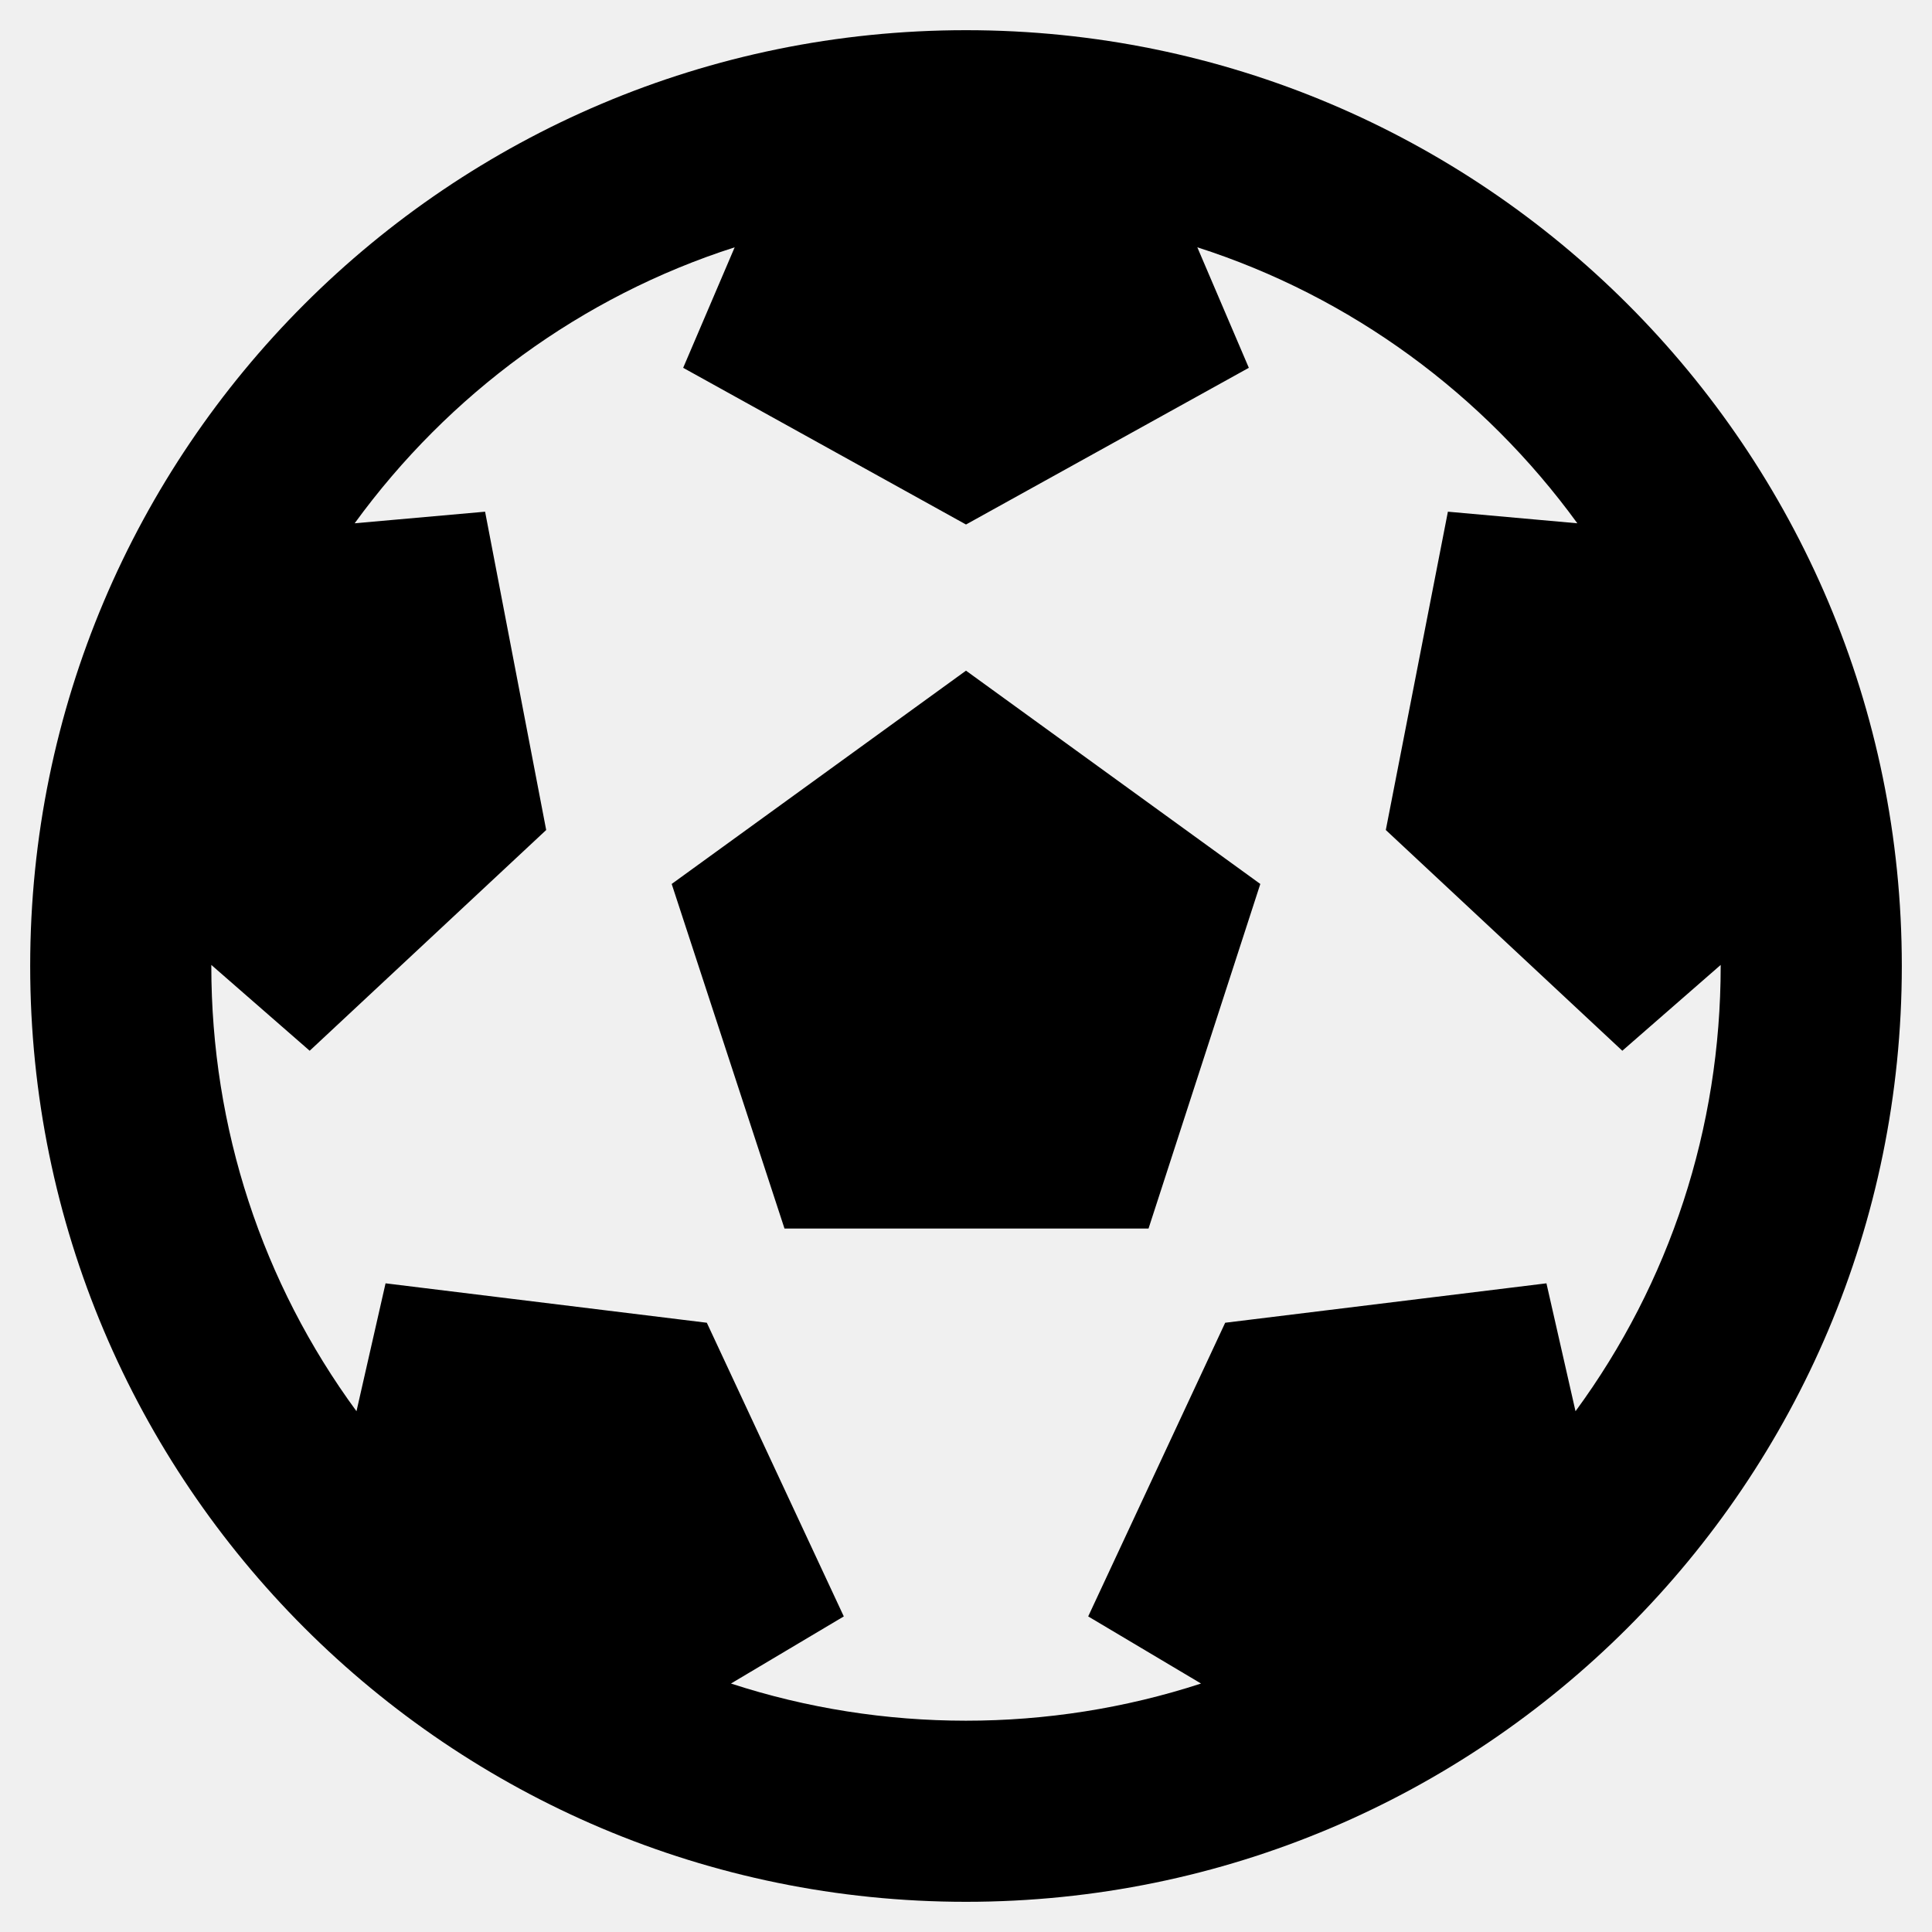
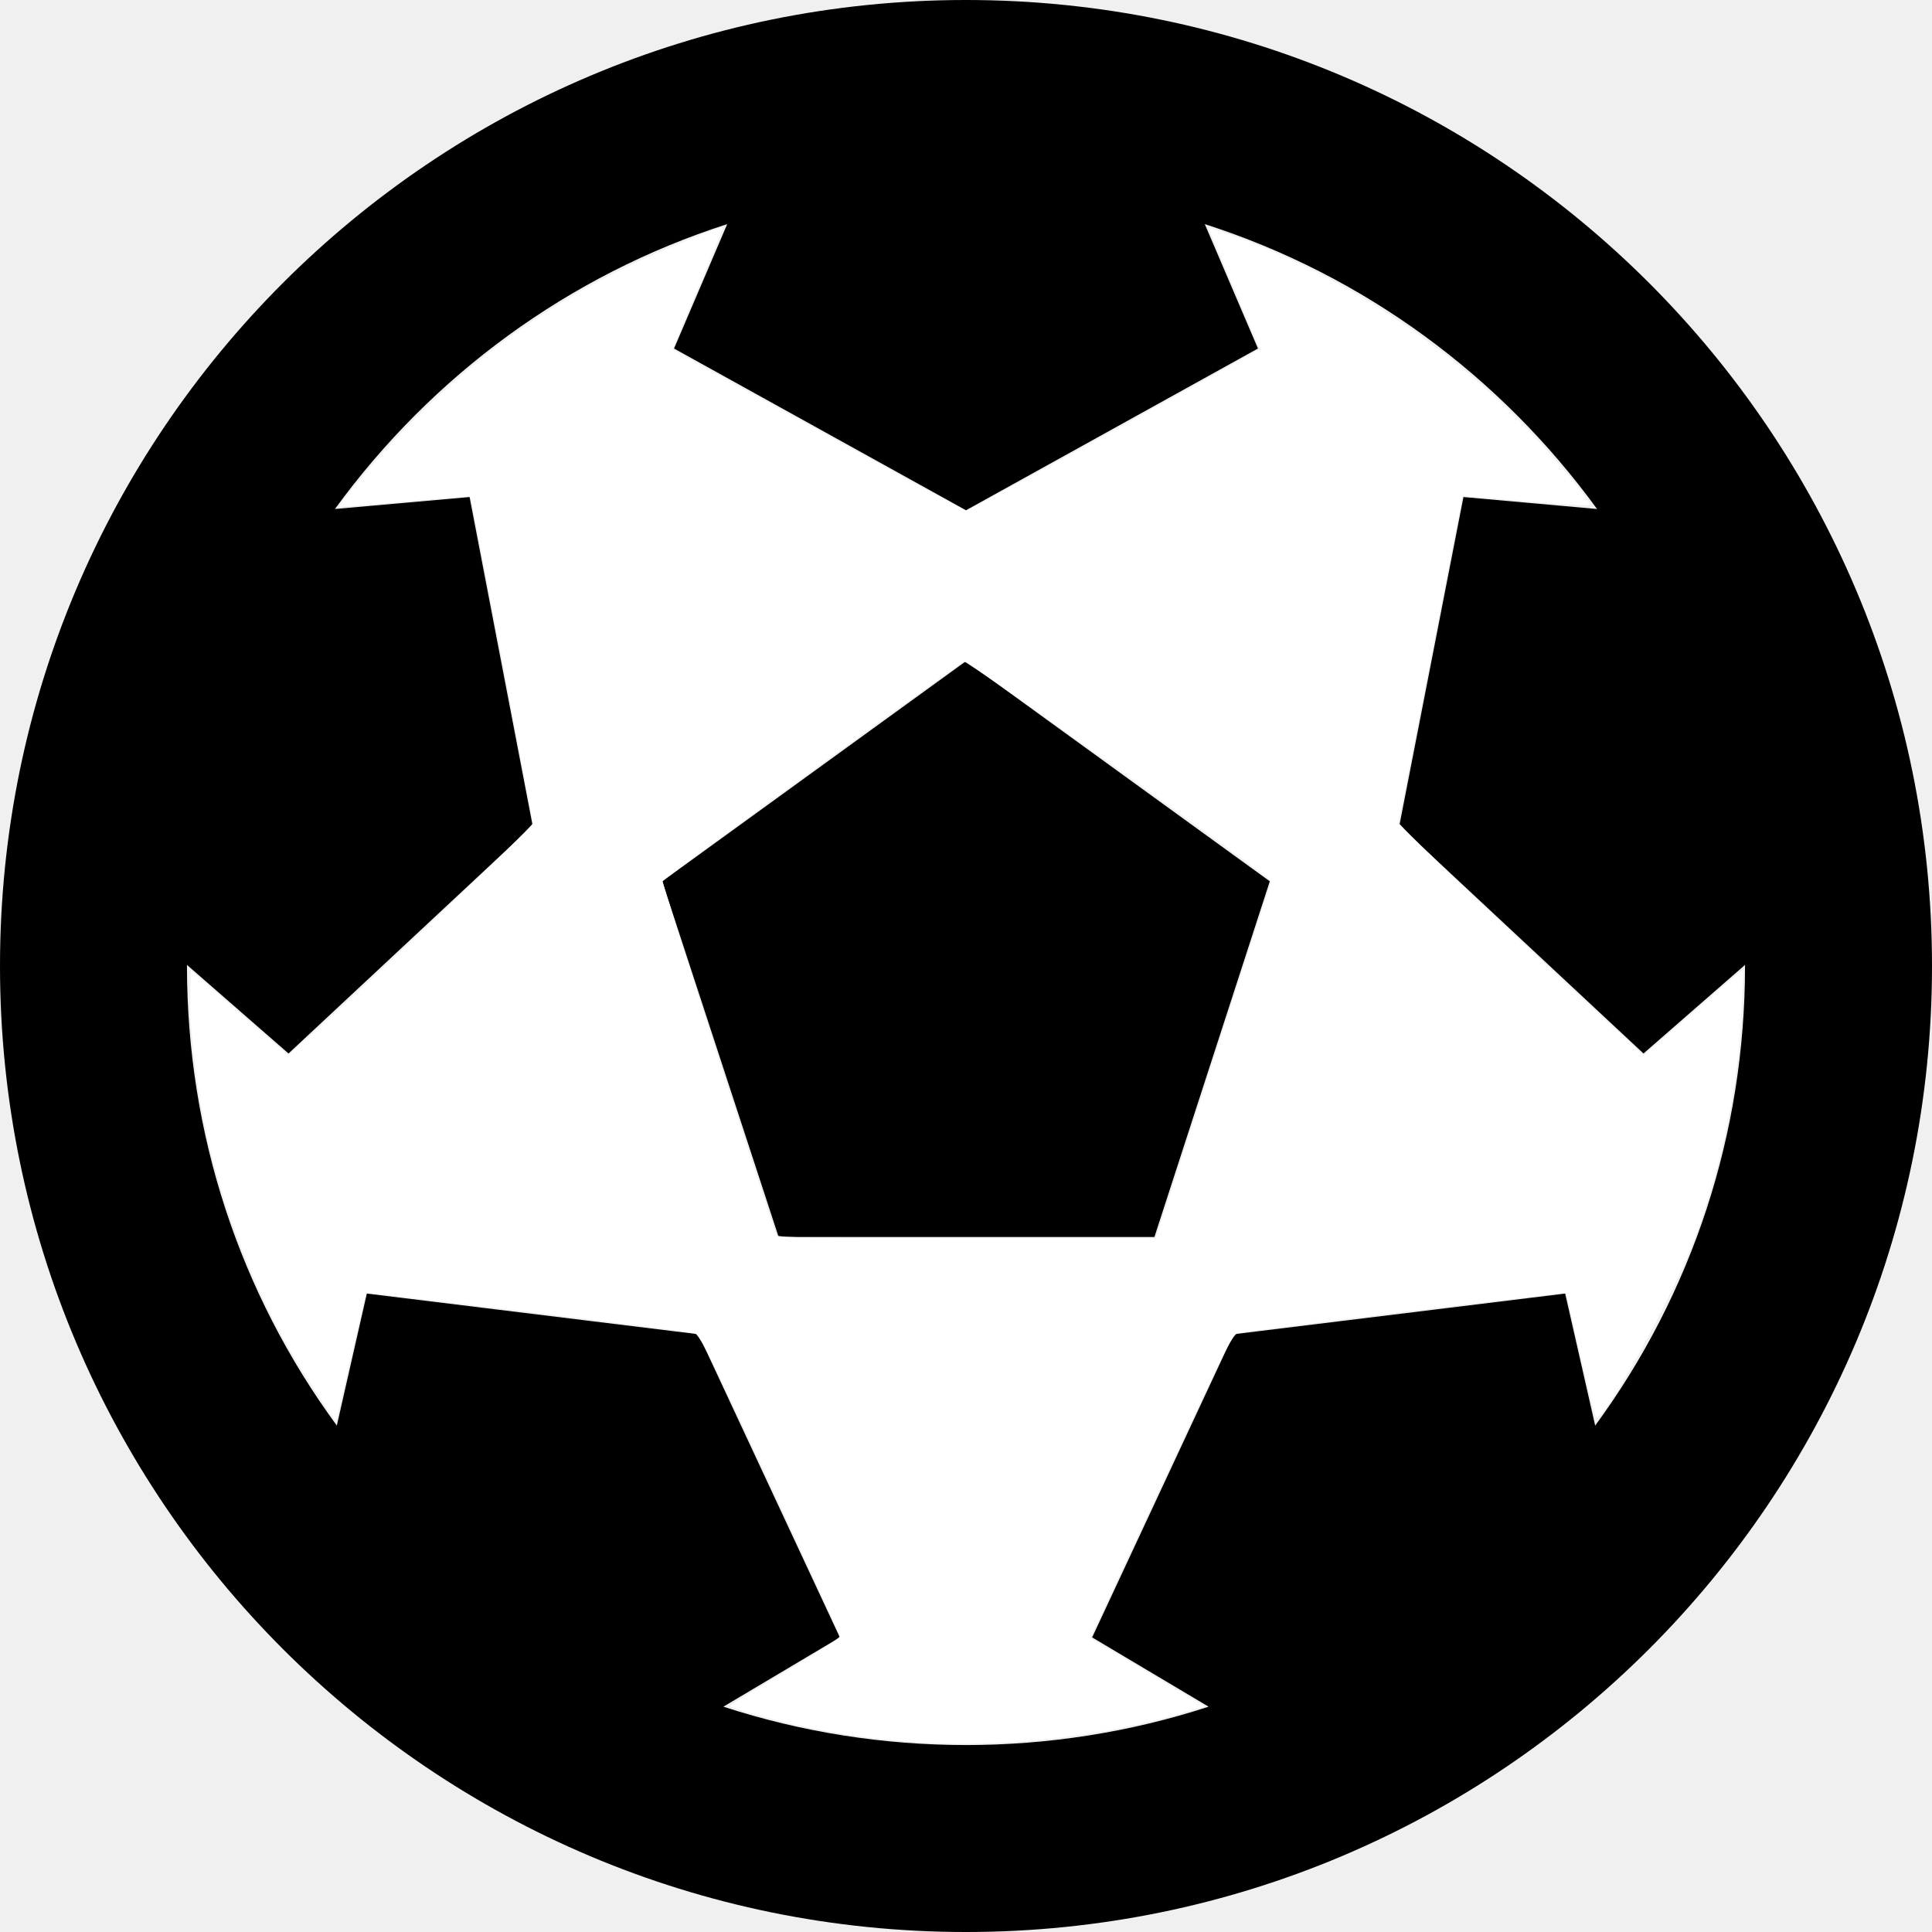
- <svg xmlns="http://www.w3.org/2000/svg" viewBox="0 0 512 512">
-   <path d="M504 256c0 136.967-111.033 248-248 248S8 392.967 8 256 119.033 8 256 8s248 111.033 248 248zm-48 0l-.003-.282-26.064 22.741-62.679-58.5 16.454-84.355 34.303 3.072c-24.889-34.216-60.004-60.089-100.709-73.141l13.651 31.939L256 139l-74.953-41.525 13.651-31.939c-40.631 13.028-75.78 38.87-100.709 73.141l34.565-3.073 16.192 84.355-62.678 58.5-26.064-22.741-.003.282c0 43.015 13.497 83.952 38.472 117.991l7.704-33.897 85.138 10.447 36.301 77.826-29.902 17.786c40.202 13.122 84.29 13.148 124.572 0l-29.902-17.786 36.301-77.826 85.138-10.447 7.704 33.897C442.503 339.952 456 299.015 456 256zm-248.102 69.571l-29.894-91.312L256 177.732l77.996 56.527-29.622 91.312h-96.476z" />
+ <svg xmlns="http://www.w3.org/2000/svg" viewBox="0 0 496 496" version="1.1" id="svg1" width="496" height="496">
+   <defs id="defs1" />
+   <path d="M 496,248 C 496,384.967 384.967,496 248,496 111.033,496 0,384.967 0,248 0,111.033 111.033,0 248,0 384.967,0 496,111.033 496,248 Z m -48,0 -0.003,-0.282 -26.064,22.741 -62.679,-58.5 16.454,-84.355 34.303,3.072 C 385.122,96.46 350.007,70.587 309.302,57.535 L 322.953,89.474 248,131 173.047,89.475 186.698,57.536 c -40.631,13.028 -75.78,38.87 -100.709,73.141 l 34.565,-3.073 16.192,84.355 -62.678,58.5 L 48.004,247.718 48.001,248 c 0,43.015 13.497,83.952 38.472,117.991 l 7.704,-33.897 85.138,10.447 36.301,77.826 -29.902,17.786 c 40.202,13.122 84.29,13.148 124.572,0 l -29.902,-17.786 36.301,-77.826 85.138,-10.447 7.704,33.897 C 434.503,331.952 448,291.015 448,248 Z M 199.898,317.571 170.004,226.259 248,169.732 l 77.996,56.527 -29.622,91.312 z" id="path1" />
+   <path style="fill:#ffffff;fill-rule:evenodd;stroke-width:0.662" d="m 232.155,447.031 c -8.298,-0.711 -15.42,-1.718 -23.514,-3.327 -8.526,-1.695 -21.582,-5.261 -21.247,-5.804 0.143,-0.231 6.54,-4.144 14.217,-8.696 7.677,-4.552 13.964,-8.638 13.971,-9.079 0.008,-0.441 -8.019,-18.026 -17.837,-39.079 -14.529,-31.154 -18.134,-38.37 -19.374,-38.774 -1.8,-0.587 -84.012,-10.628 -84.339,-10.301 -0.123,0.123 -1.886,7.499 -3.918,16.392 -2.032,8.892 -3.776,16.251 -3.877,16.352 -0.345,0.345 -9.526,-13.986 -13.293,-20.748 C 63.753,327.463 56.266,307.063 52.407,288.002 50.153,276.868 48.588,262.551 48.821,255.193 l 0.193,-6.105 12.484,10.926 12.484,10.926 2.75,-2.474 c 17.046,-15.334 60.044,-56.217 60.044,-57.091 0,-1.272 -15.736,-83.603 -16.036,-83.898 -0.106,-0.104 -7.644,0.482 -16.751,1.302 -9.107,0.82 -16.674,1.4 -16.814,1.288 -0.516,-0.413 10.298,-13.281 17.094,-20.342 16.766,-17.417 35.627,-31.119 57.021,-41.424 8.901,-4.287 23.771,-10.303 24.259,-9.814 0.117,0.117 -2.76,7.175 -6.393,15.685 -3.633,8.51 -6.533,15.518 -6.444,15.573 0.089,0.055 1.801,1.007 3.805,2.115 2.004,1.108 18.781,10.4 37.283,20.649 18.502,10.249 33.903,18.635 34.224,18.635 0.322,0 17.424,-9.332 38.004,-20.737 l 37.42,-20.737 -6.568,-15.454 c -3.612,-8.5 -6.568,-15.544 -6.568,-15.653 0,-0.109 2.012,0.488 4.471,1.328 27.04,9.231 55.552,27.591 76.387,49.187 8.076,8.371 17.558,19.913 16.9,20.571 -0.247,0.247 -7.656,-0.193 -16.463,-0.979 -8.807,-0.786 -16.068,-1.37 -16.134,-1.298 -0.066,0.071 -3.737,18.759 -8.158,41.527 -4.421,22.768 -8.165,41.768 -8.322,42.22 -0.212,0.614 38.15,37.054 61.32,58.248 l 1.706,1.56 9.555,-8.359 c 5.255,-4.597 11.019,-9.59 12.81,-11.095 l 3.255,-2.736 -0.436,9.923 c -0.862,19.615 -4.979,39.796 -12.048,59.052 -5.388,14.677 -23.769,48.068 -25.42,46.179 -0.284,-0.325 -2.09,-7.596 -4.014,-16.156 -1.923,-8.561 -3.579,-15.657 -3.679,-15.77 -0.283,-0.318 -82.587,9.731 -84.352,10.299 -1.295,0.416 -4.459,6.723 -18.367,36.602 -9.241,19.854 -17.394,37.351 -18.117,38.881 l -1.314,2.783 14.713,8.764 14.713,8.764 -3.974,1.198 c -22.845,6.884 -49.956,9.763 -73.19,7.774 z m 79.407,-174.968 14.827,-45.847 -1.912,-1.505 c -10.191,-8.022 -76.23,-55.111 -76.919,-54.847 -1.602,0.615 -77.144,55.594 -77.437,56.359 -0.203,0.53 26.332,83.031 29.23,90.879 0.241,0.652 10.611,0.826 48.844,0.818 l 48.538,-0.01 z" id="path2" />
</svg>
